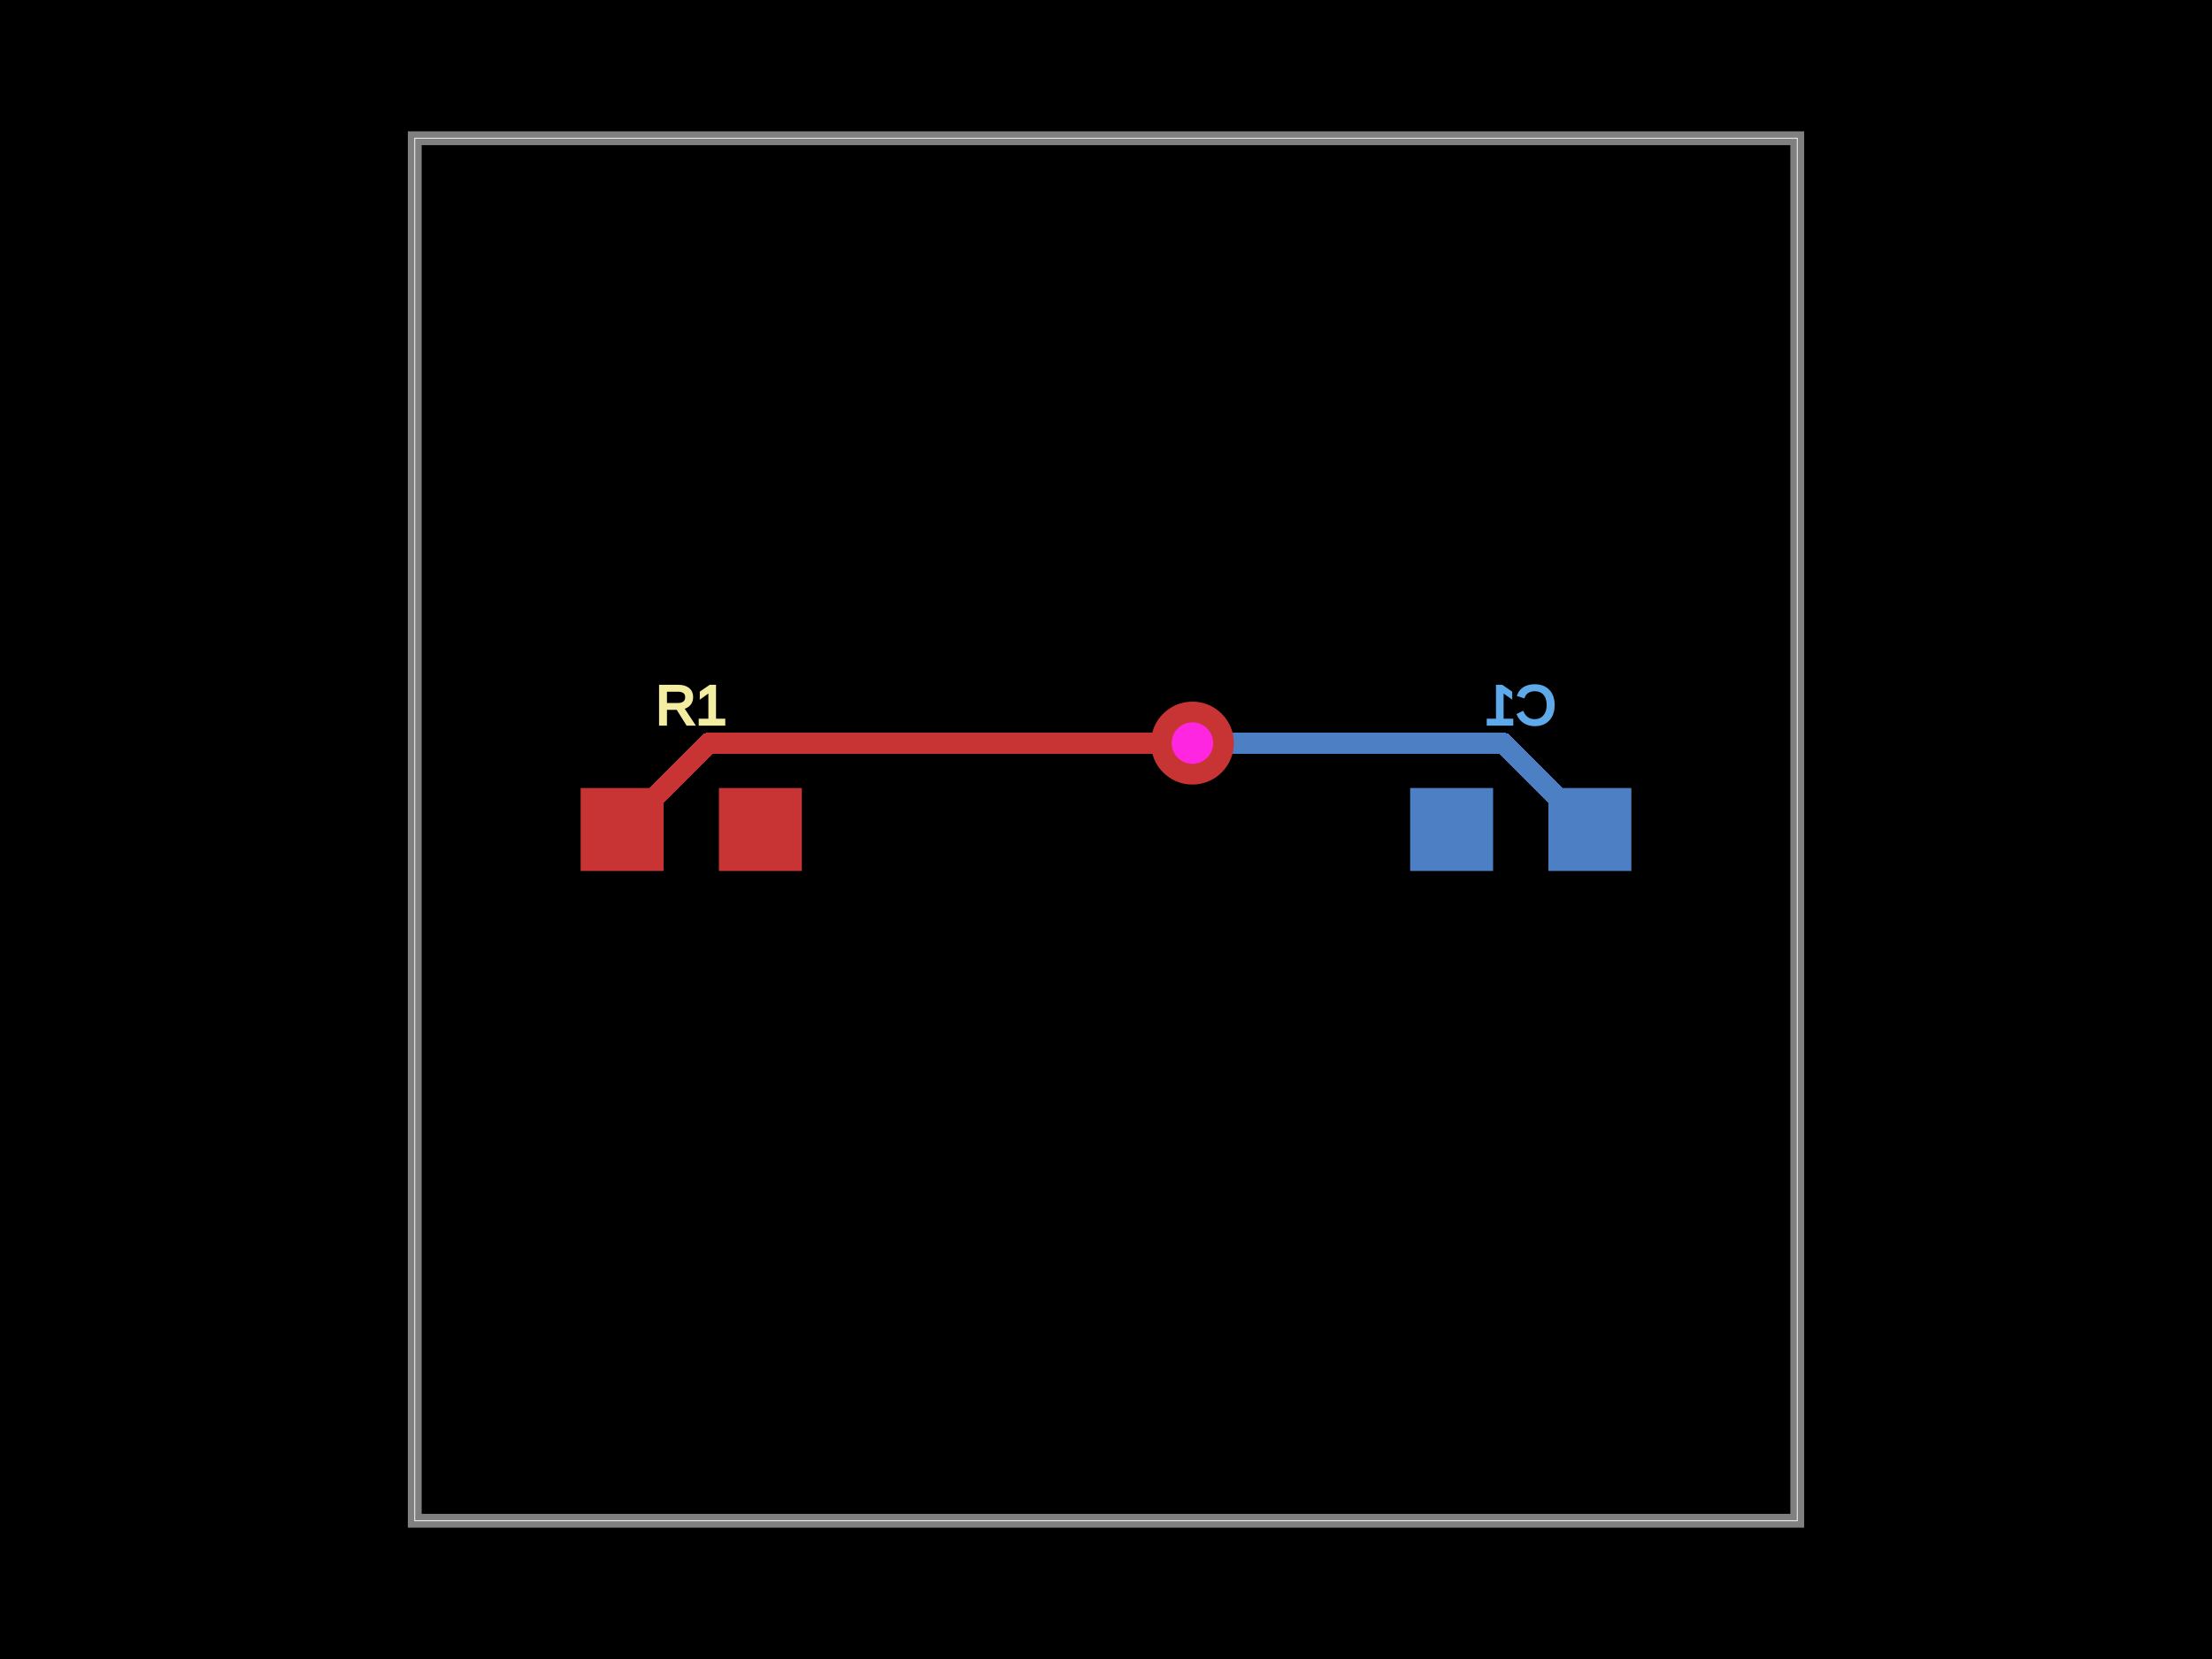
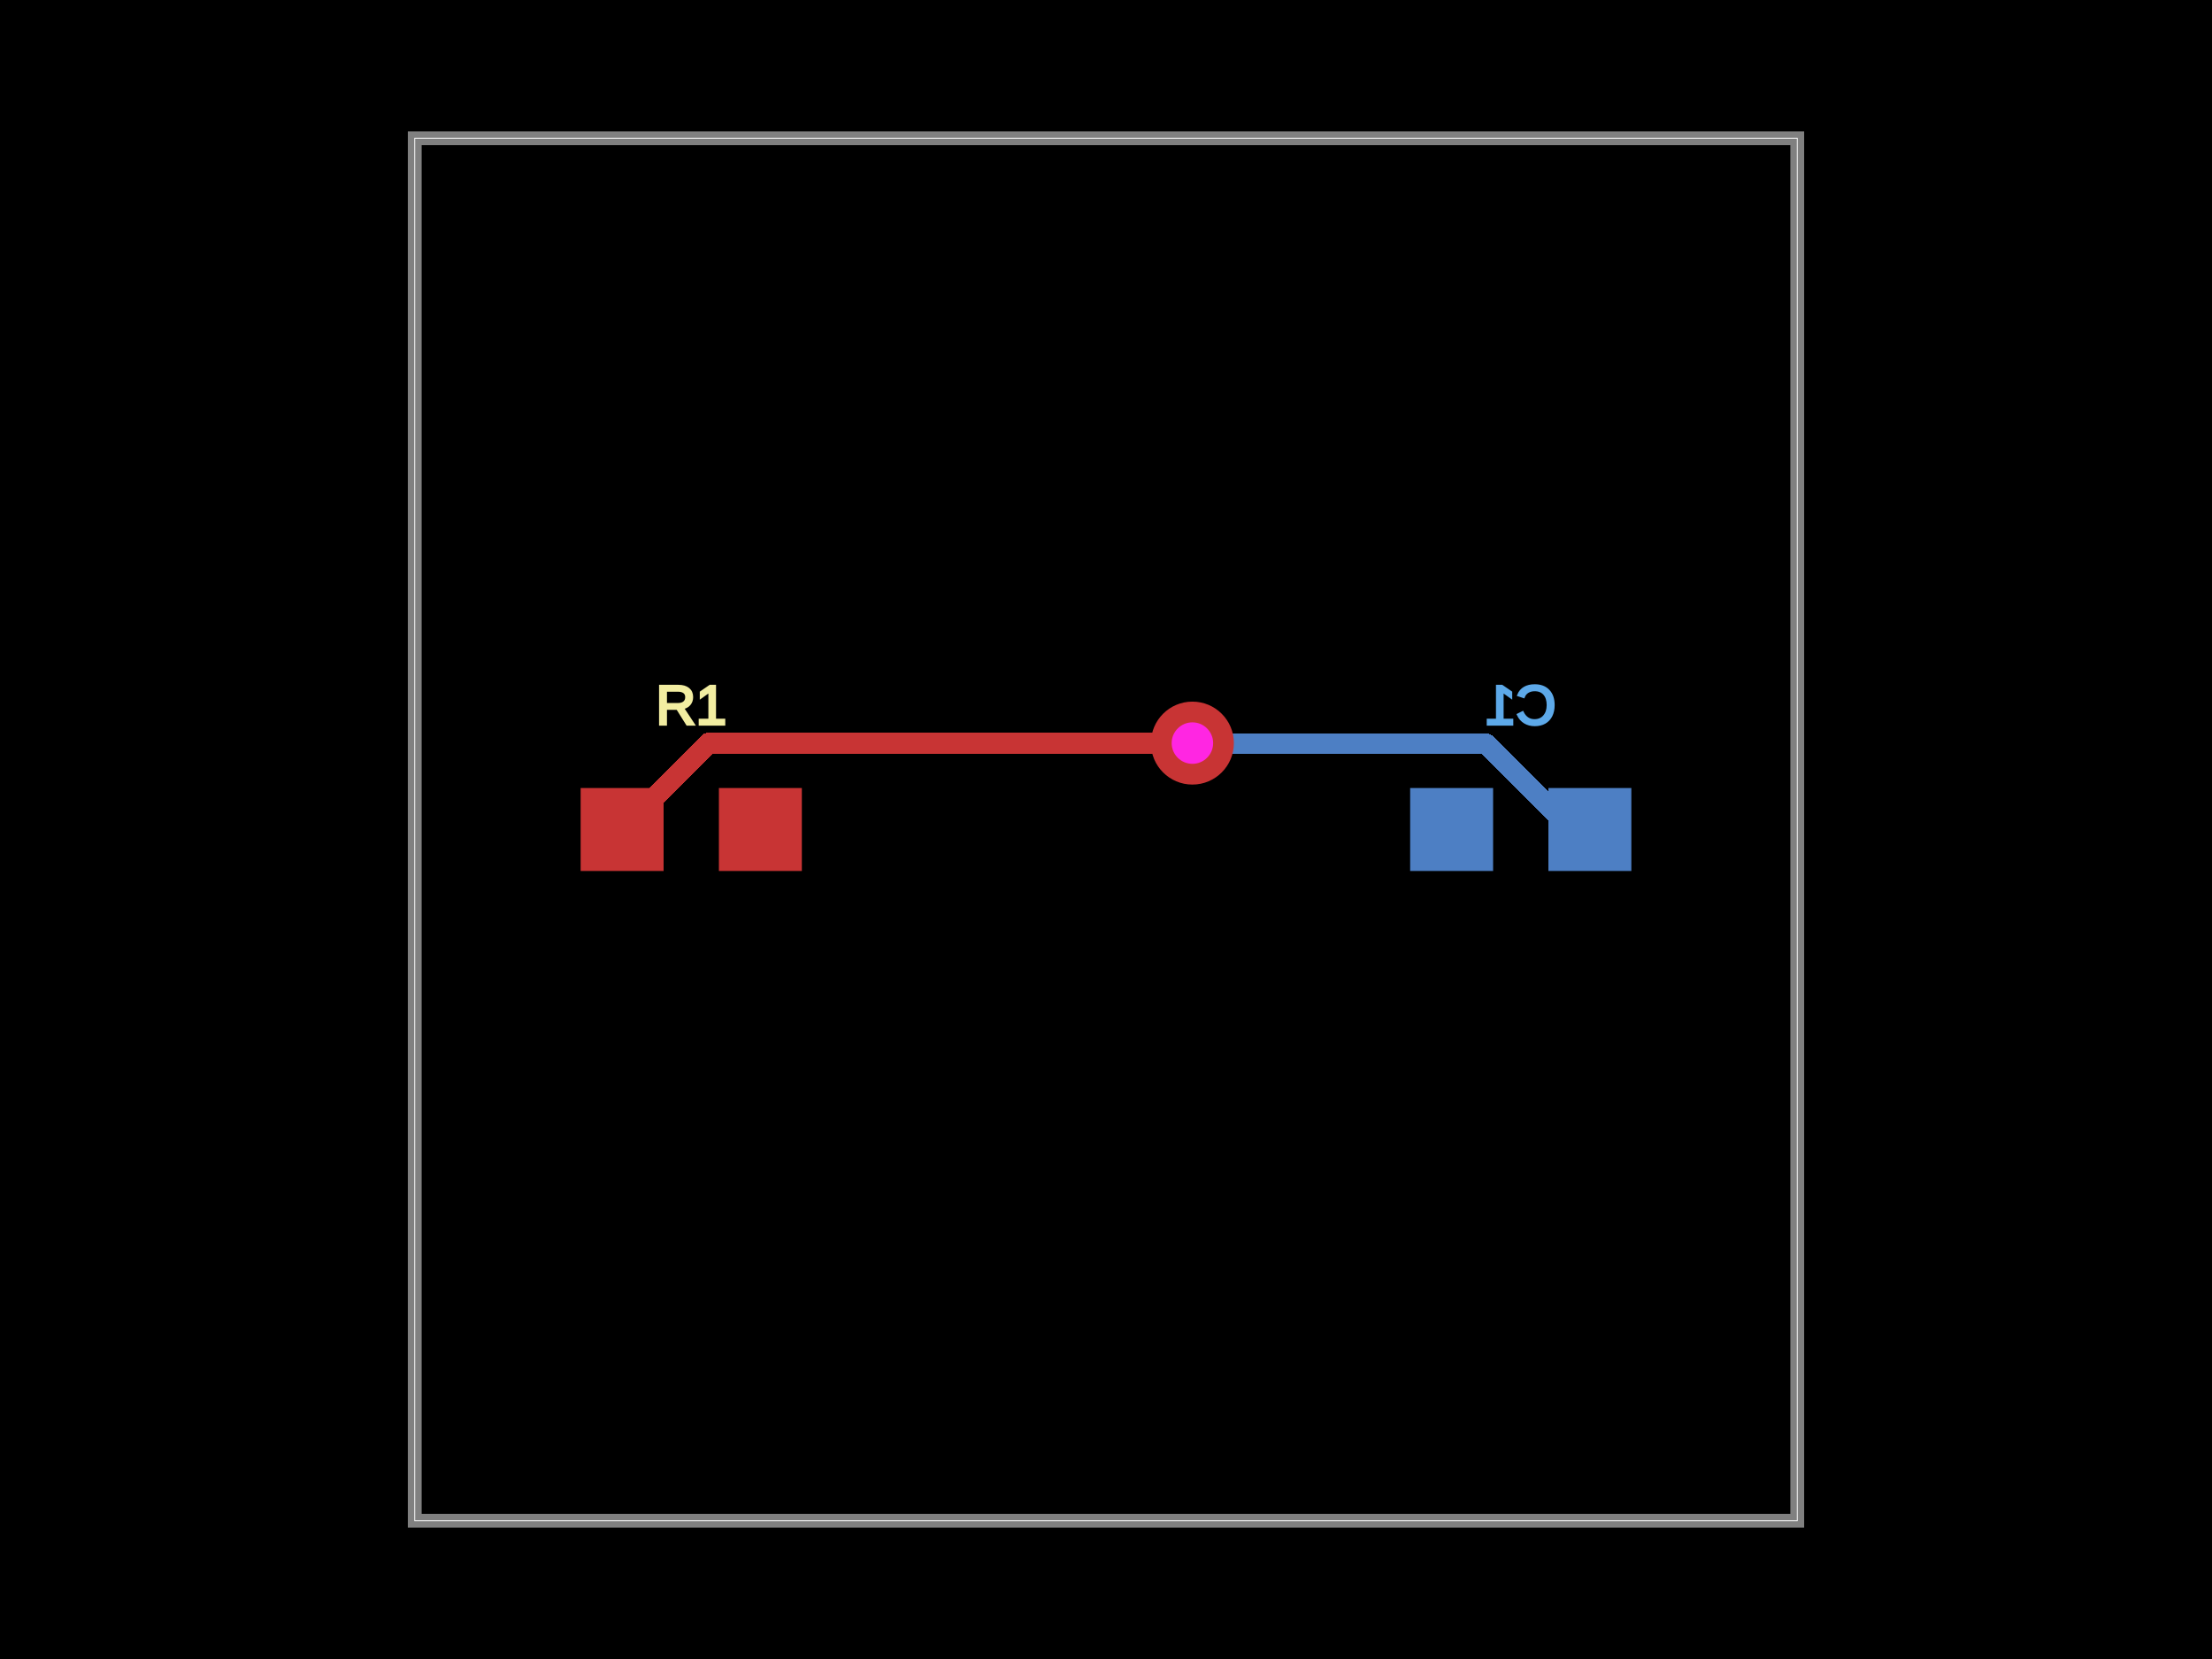
<svg xmlns="http://www.w3.org/2000/svg" width="800" height="600">
  <style />
  <rect class="boundary" x="0" y="0" fill="#000" width="800" height="600" />
  <rect class="pcb-boundary" fill="none" stroke="#fff" stroke-width="0.3" x="150" y="50" width="500" height="500" />
  <path class="pcb-board" d="M 150 550 L 650 550 L 650 50 L 150 50 Z" fill="none" stroke="rgba(255, 255, 255, 0.5)" stroke-width="5" />
  <g transform="translate(250, 300) rotate(0) scale(1, -1)">
    <rect class="pcb-component" x="-40" y="-15" width="80" height="30" />
    <rect class="pcb-component-outline" x="-40" y="-15" width="80" height="30" />
  </g>
  <g transform="translate(550, 300) rotate(0) scale(1, -1)">
    <rect class="pcb-component" x="-40" y="-15" width="80" height="30" />
    <rect class="pcb-component-outline" x="-40" y="-15" width="80" height="30" />
  </g>
  <rect class="pcb-pad" fill="rgb(200, 52, 52)" x="210" y="285" width="30" height="30" />
  <rect class="pcb-pad" fill="rgb(200, 52, 52)" x="260" y="285" width="30" height="30" />
  <rect class="pcb-pad" fill="rgb(77, 127, 196)" x="560" y="285" width="30" height="30" />
  <rect class="pcb-pad" fill="rgb(77, 127, 196)" x="510" y="285" width="30" height="30" />
+   <path class="pcb-trace" stroke="rgb(77, 127, 196)" fill="none" d="M 575 300 L 568.428 300" stroke-width="7.5" stroke-linecap="round" stroke-linejoin="round" shape-rendering="crispEdges" data-layer="bottom" />
+   <path class="pcb-trace" stroke="rgb(77, 127, 196)" fill="none" d="M 568.428 300 L 555.401 286.973" stroke-width="7.5" stroke-linecap="round" stroke-linejoin="round" shape-rendering="crispEdges" data-layer="bottom" />
+   <path class="pcb-trace" stroke="rgb(77, 127, 196)" fill="none" d="M 555.401 286.973 L 537.473 269.045" stroke-width="7.5" stroke-linecap="round" stroke-linejoin="round" shape-rendering="crispEdges" data-layer="bottom" />
+   <path class="pcb-trace" stroke="rgb(77, 127, 196)" fill="none" d="M 537.473 269.045 L 434.198 269.045" stroke-width="7.5" stroke-linecap="round" stroke-linejoin="round" shape-rendering="crispEdges" data-layer="bottom" />
+   <path class="pcb-trace" stroke="rgb(77, 127, 196)" fill="none" d="M 434.198 269.045 L 431.25 268.75" stroke-width="7.5" stroke-linecap="round" stroke-linejoin="round" shape-rendering="crispEdges" data-layer="bottom" />
  <path class="pcb-trace" stroke="rgb(77, 127, 196)" fill="none" d="M 431.25 268.75 L 431.25 268.75" stroke-width="7.5" stroke-linecap="round" stroke-linejoin="round" shape-rendering="crispEdges" data-layer="bottom" />
-   <path class="pcb-trace" stroke="rgb(77, 127, 196)" fill="none" d="M 431.25 268.75 L 543.75 268.75" stroke-width="7.5" stroke-linecap="round" stroke-linejoin="round" shape-rendering="crispEdges" data-layer="bottom" />
-   <path class="pcb-trace" stroke="rgb(77, 127, 196)" fill="none" d="M 543.75 268.75 L 575 300" stroke-width="7.5" stroke-linecap="round" stroke-linejoin="round" shape-rendering="crispEdges" data-layer="bottom" />
-   <path class="pcb-trace" stroke="rgb(200, 52, 52)" fill="none" d="M 225 300 L 256.25 268.75" stroke-width="7.5" stroke-linecap="round" stroke-linejoin="round" shape-rendering="crispEdges" data-layer="top" />
-   <path class="pcb-trace" stroke="rgb(200, 52, 52)" fill="none" d="M 256.25 268.75 L 424.458 268.75" stroke-width="7.5" stroke-linecap="round" stroke-linejoin="round" shape-rendering="crispEdges" data-layer="top" />
-   <path class="pcb-trace" stroke="rgb(200, 52, 52)" fill="none" d="M 424.458 268.75 L 431.25 268.75" stroke-width="7.5" stroke-linecap="round" stroke-linejoin="round" shape-rendering="crispEdges" data-layer="top" />
  <path class="pcb-trace" stroke="rgb(200, 52, 52)" fill="none" d="M 431.25 268.75 L 431.25 268.75" stroke-width="7.5" stroke-linecap="round" stroke-linejoin="round" shape-rendering="crispEdges" data-layer="top" />
+   <path class="pcb-trace" stroke="rgb(200, 52, 52)" fill="none" d="M 431.25 268.75 L 256.25 268.75" stroke-width="7.5" stroke-linecap="round" stroke-linejoin="round" shape-rendering="crispEdges" data-layer="top" />
+   <path class="pcb-trace" stroke="rgb(200, 52, 52)" fill="none" d="M 256.25 268.75 L 225 300" stroke-width="7.5" stroke-linecap="round" stroke-linejoin="round" shape-rendering="crispEdges" data-layer="top" />
  <g>
    <circle class="pcb-hole-outer" fill="rgb(200, 52, 52)" cx="431.25" cy="268.75" r="15" />
    <circle class="pcb-hole-inner" fill="rgb(255, 38, 226)" cx="431.25" cy="268.75" r="7.5" />
  </g>
  <text x="0" y="0" fill="#f2eda1" font-family="Arial, sans-serif" font-size="20" text-anchor="middle" dominant-baseline="central" transform="matrix(1,0,0,1,250,255)" class="pcb-silkscreen-text pcb-silkscreen-top" data-pcb-silkscreen-text-id="pcb_component_0" stroke="#f2eda1">R1</text>
  <text x="0" y="0" fill="#5da9e9" font-family="Arial, sans-serif" font-size="20" text-anchor="middle" dominant-baseline="central" transform="matrix(-1,0,0,1,550,255)" class="pcb-silkscreen-text pcb-silkscreen-bottom" data-pcb-silkscreen-text-id="pcb_component_1" stroke="#5da9e9">C1</text>
</svg>
